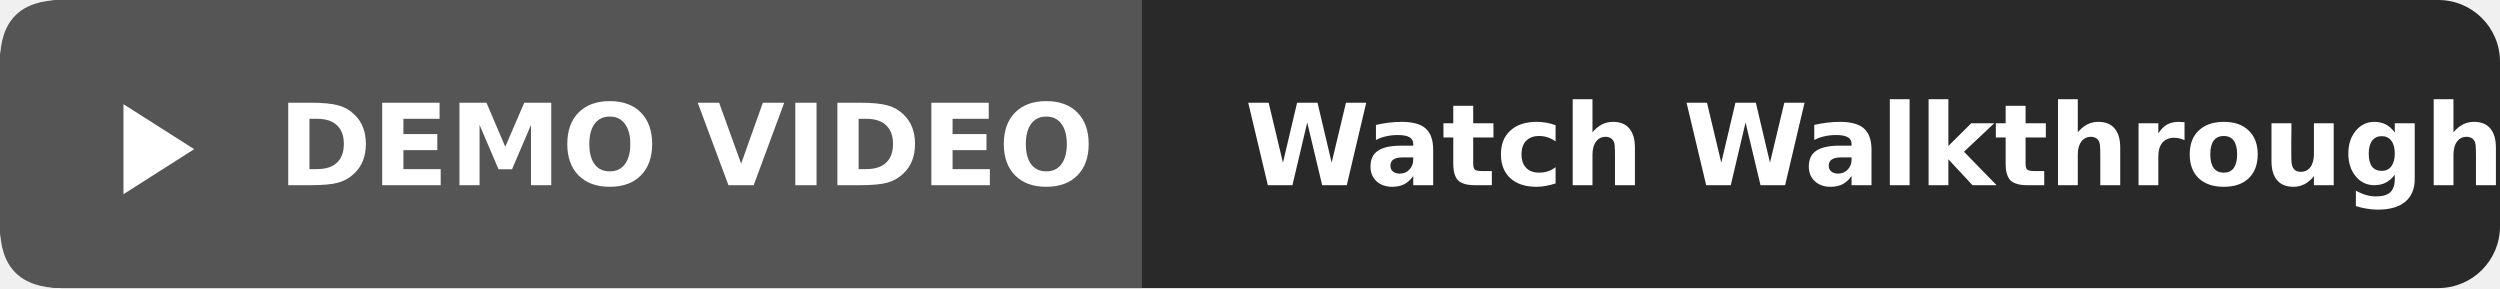
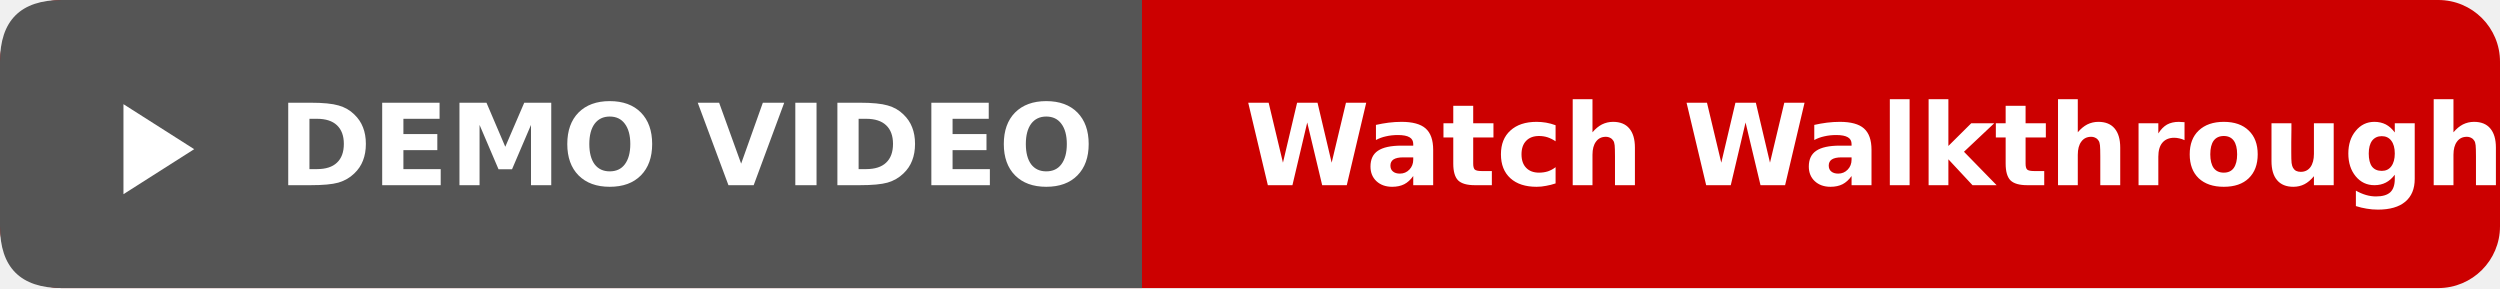
<svg xmlns="http://www.w3.org/2000/svg" width="243" height="28" viewBox="0 0 243 28" role="img" aria-label="DEMO VIDEO: Watch Walkthrough">
-   <rect width="243" height="28" rx="6" fill="#292929" />
+   <rect width="243" height="28" rx="6" fill="#CC0000" />
  <path d="M6,0 H111 V28 H6 Q0,28 0,22 V6 Q0,0 6,0 Z" fill="#555555" />
  <path transform="translate(7,7) scale(0.625)" fill="#ffffff" d="M8 5v14l11-7z" />
  <text x="27" y="18" fill="#ffffff" font-family="Verdana, 'DejaVu Sans', Geneva, sans-serif" font-size="11" font-weight="bold" textLength="74" lengthAdjust="spacingAndGlyphs">DEMO VIDEO</text>
  <text x="121" y="18" fill="#ffffff" font-family="Verdana, 'DejaVu Sans', Geneva, sans-serif" font-size="11" font-weight="bold" textLength="112" lengthAdjust="spacingAndGlyphs">Watch Walkthrough</text>
</svg>
